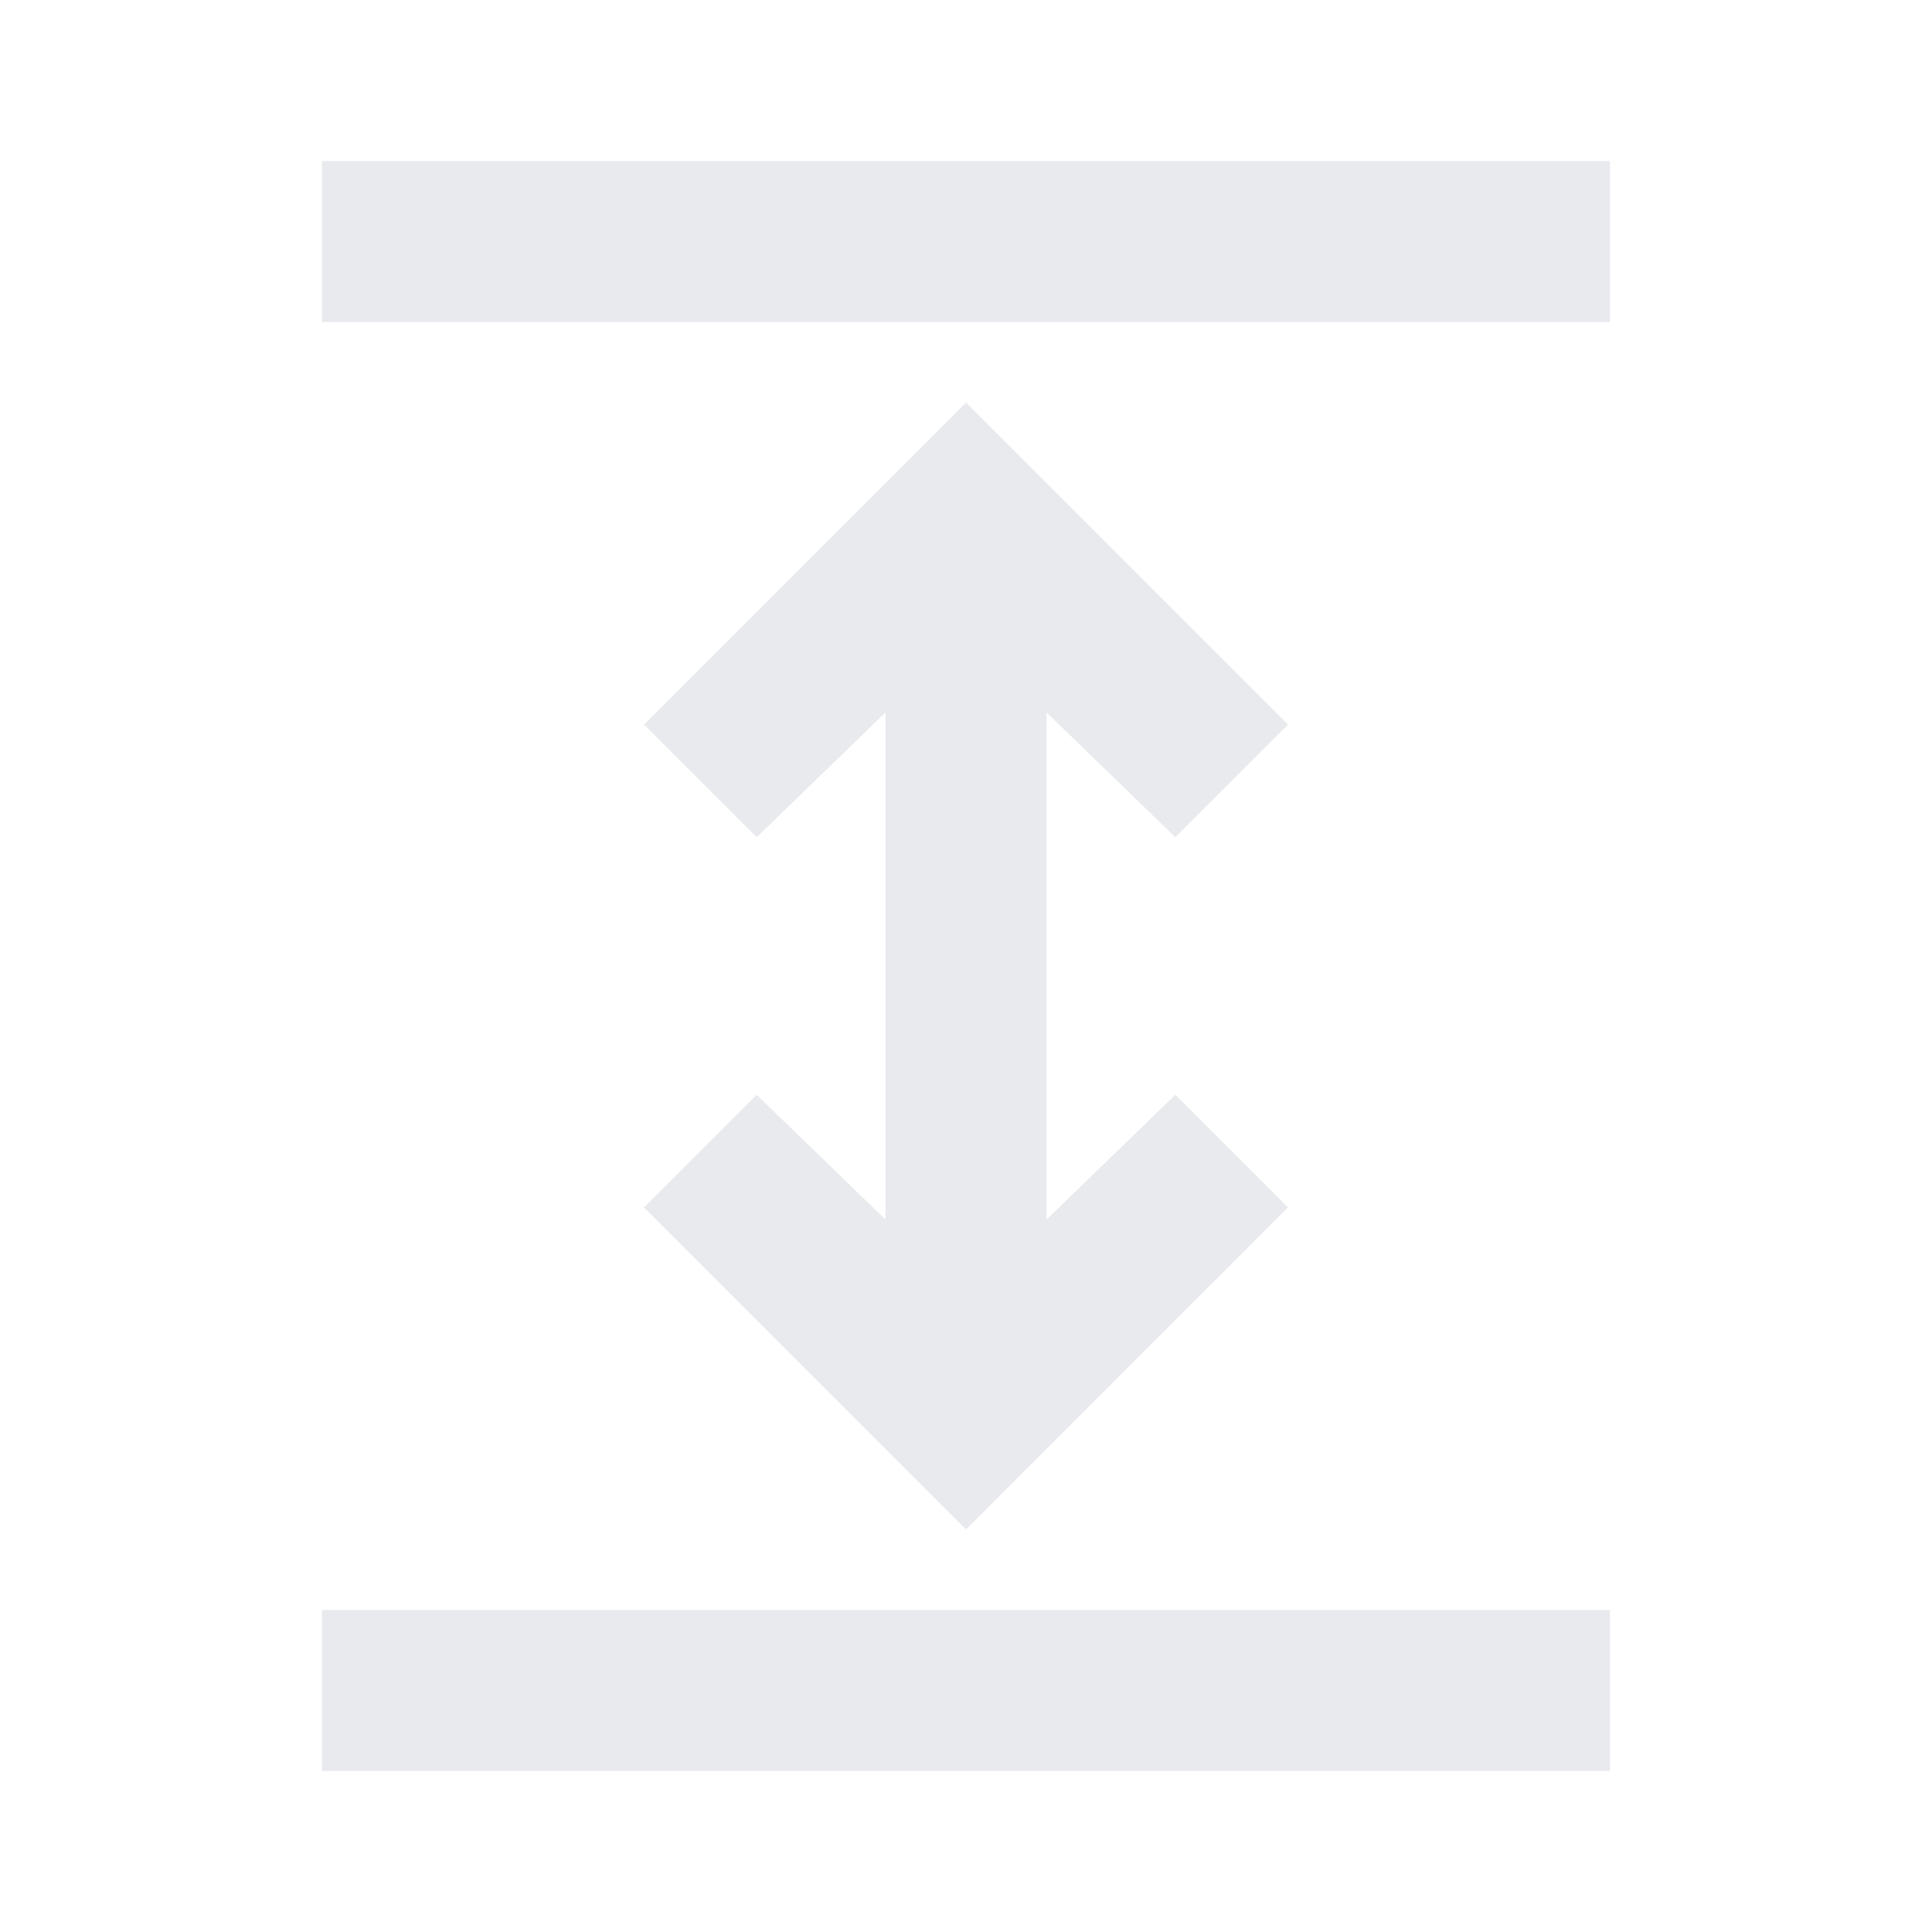
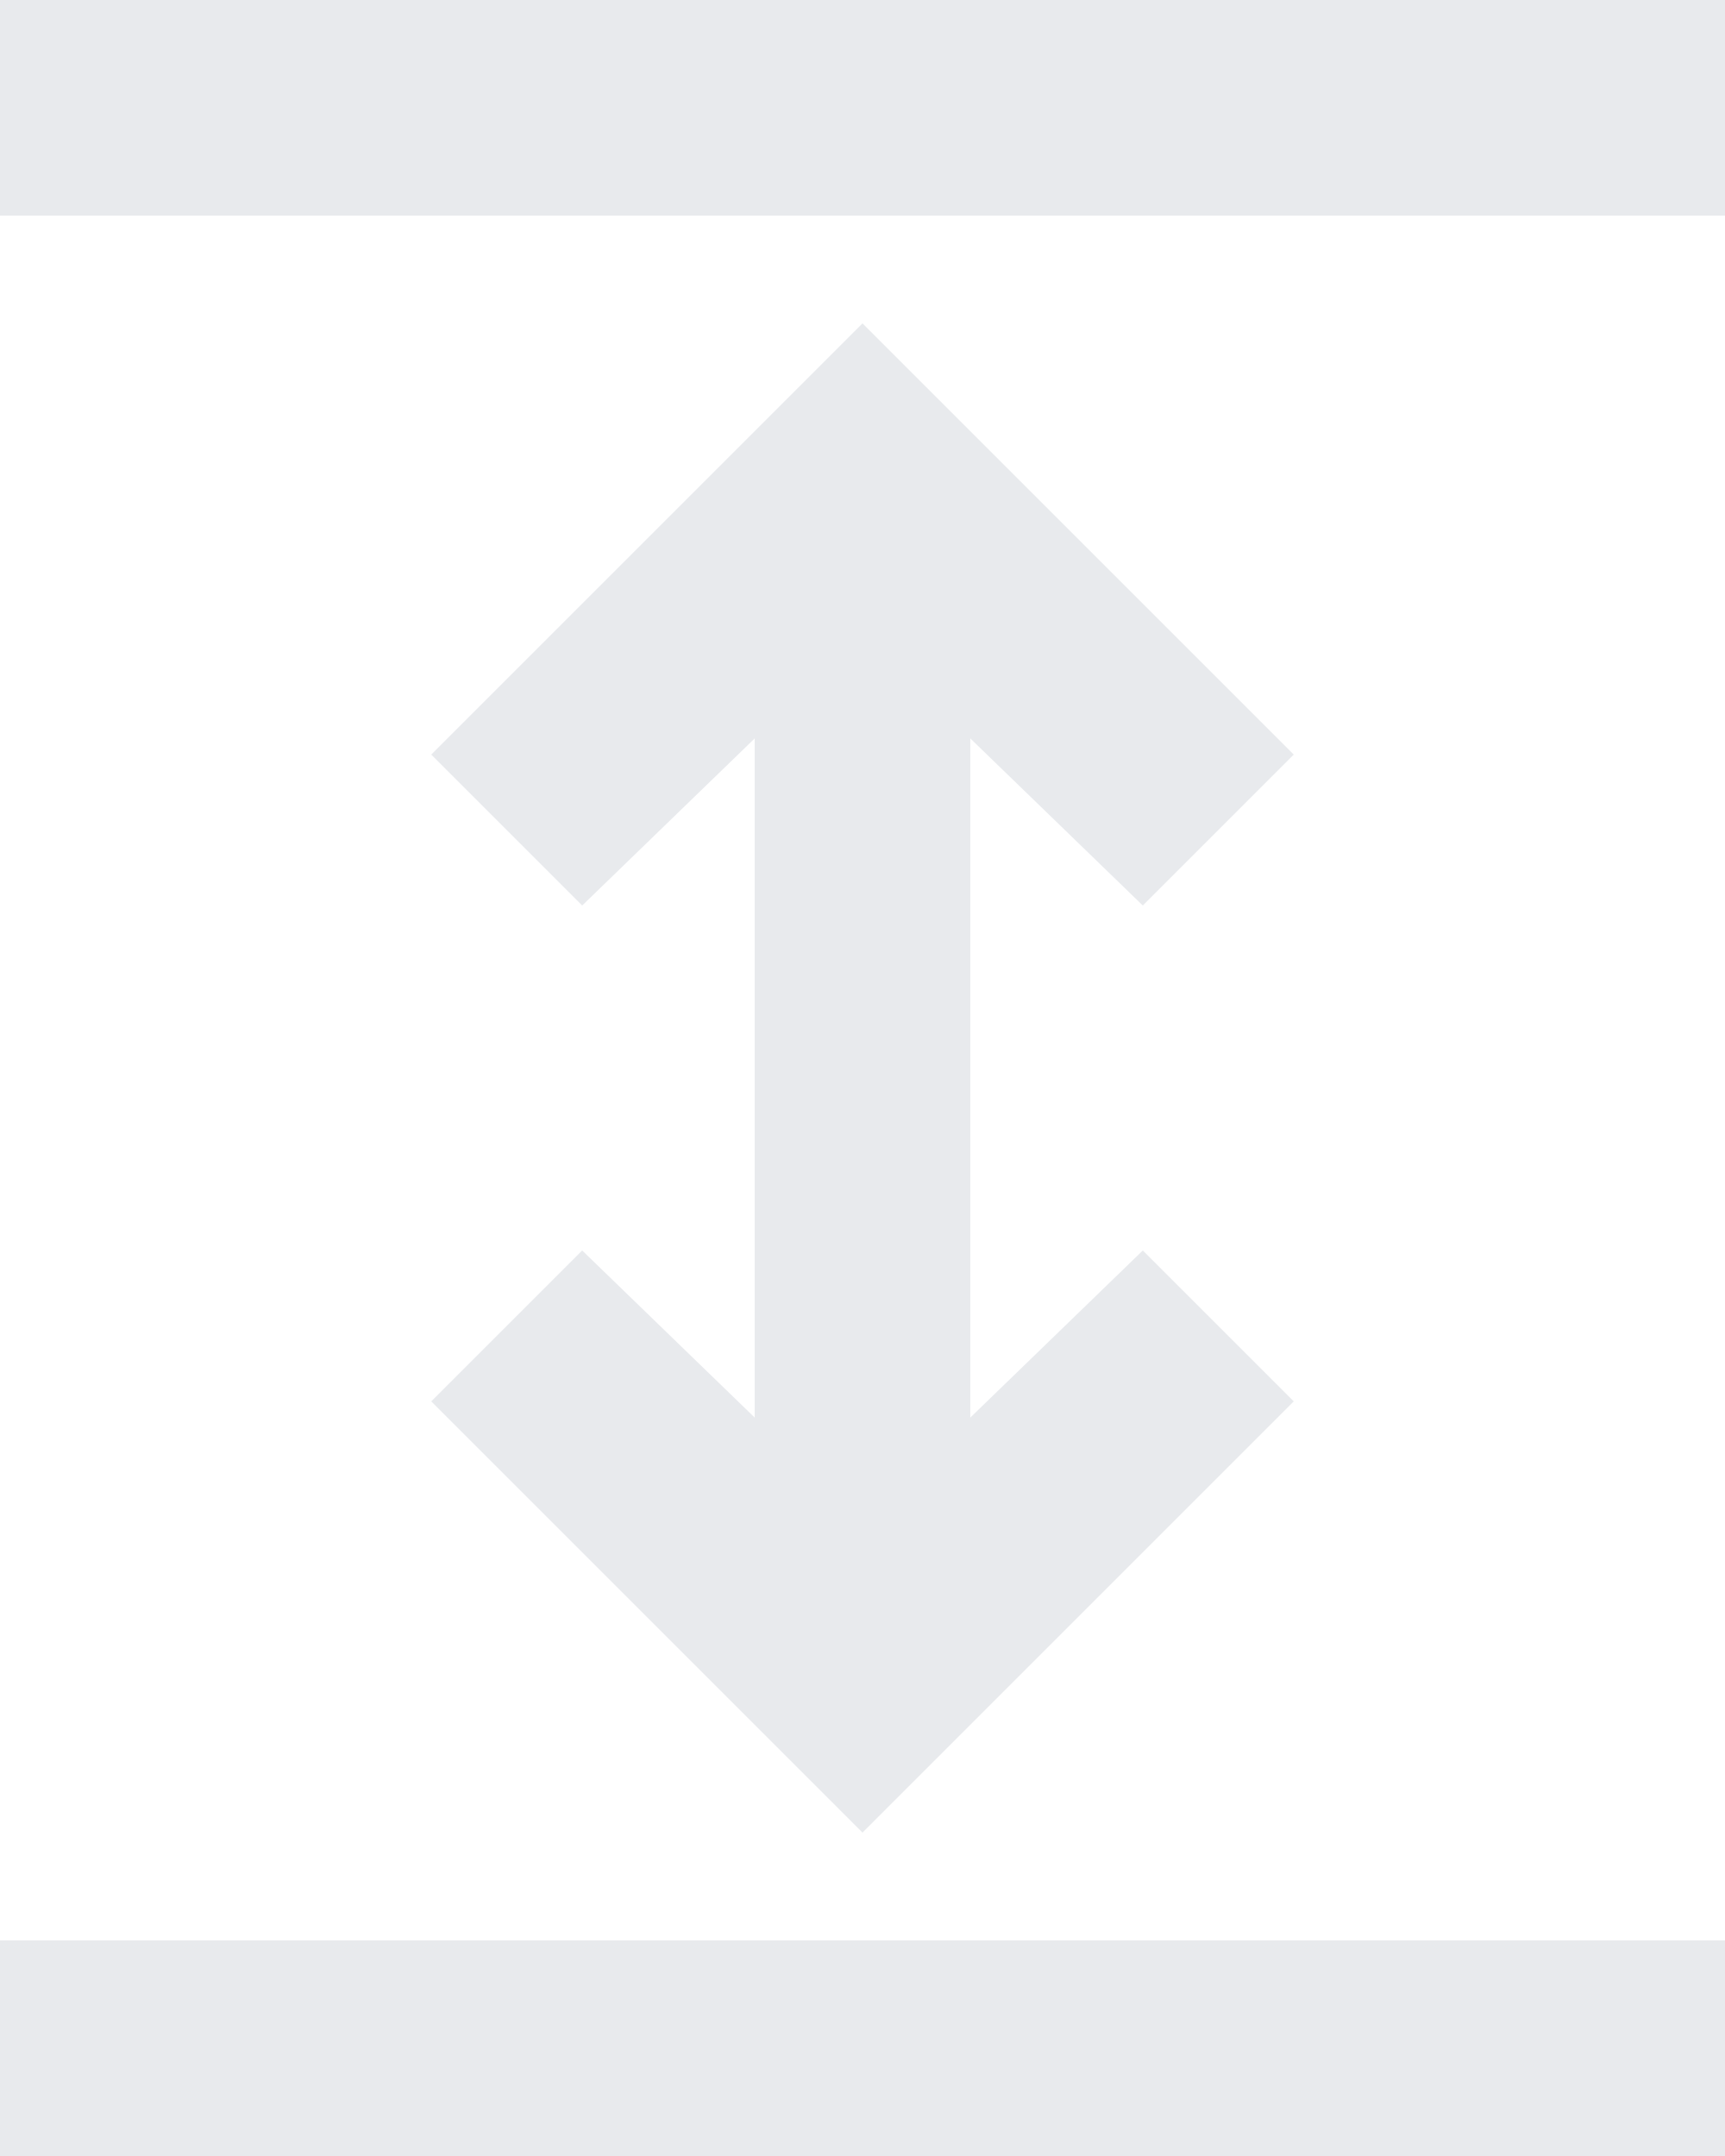
- <svg xmlns="http://www.w3.org/2000/svg" class="svg-expand" height="24px" viewBox="0 -960 960 960" width="24px" fill="#e8eaed">
+ <svg xmlns="http://www.w3.org/2000/svg" class="svg-expand" viewBox="160 -880 640 800" fill="#e8eaed">
  <path d="M160-80v-80h640v80H160Zm320-120L320-360l56-56 64 62v-252l-64 62-56-56 160-160 160 160-56 56-64-62v252l64-62 56 56-160 160ZM160-800v-80h640v80H160Z" />
</svg>
